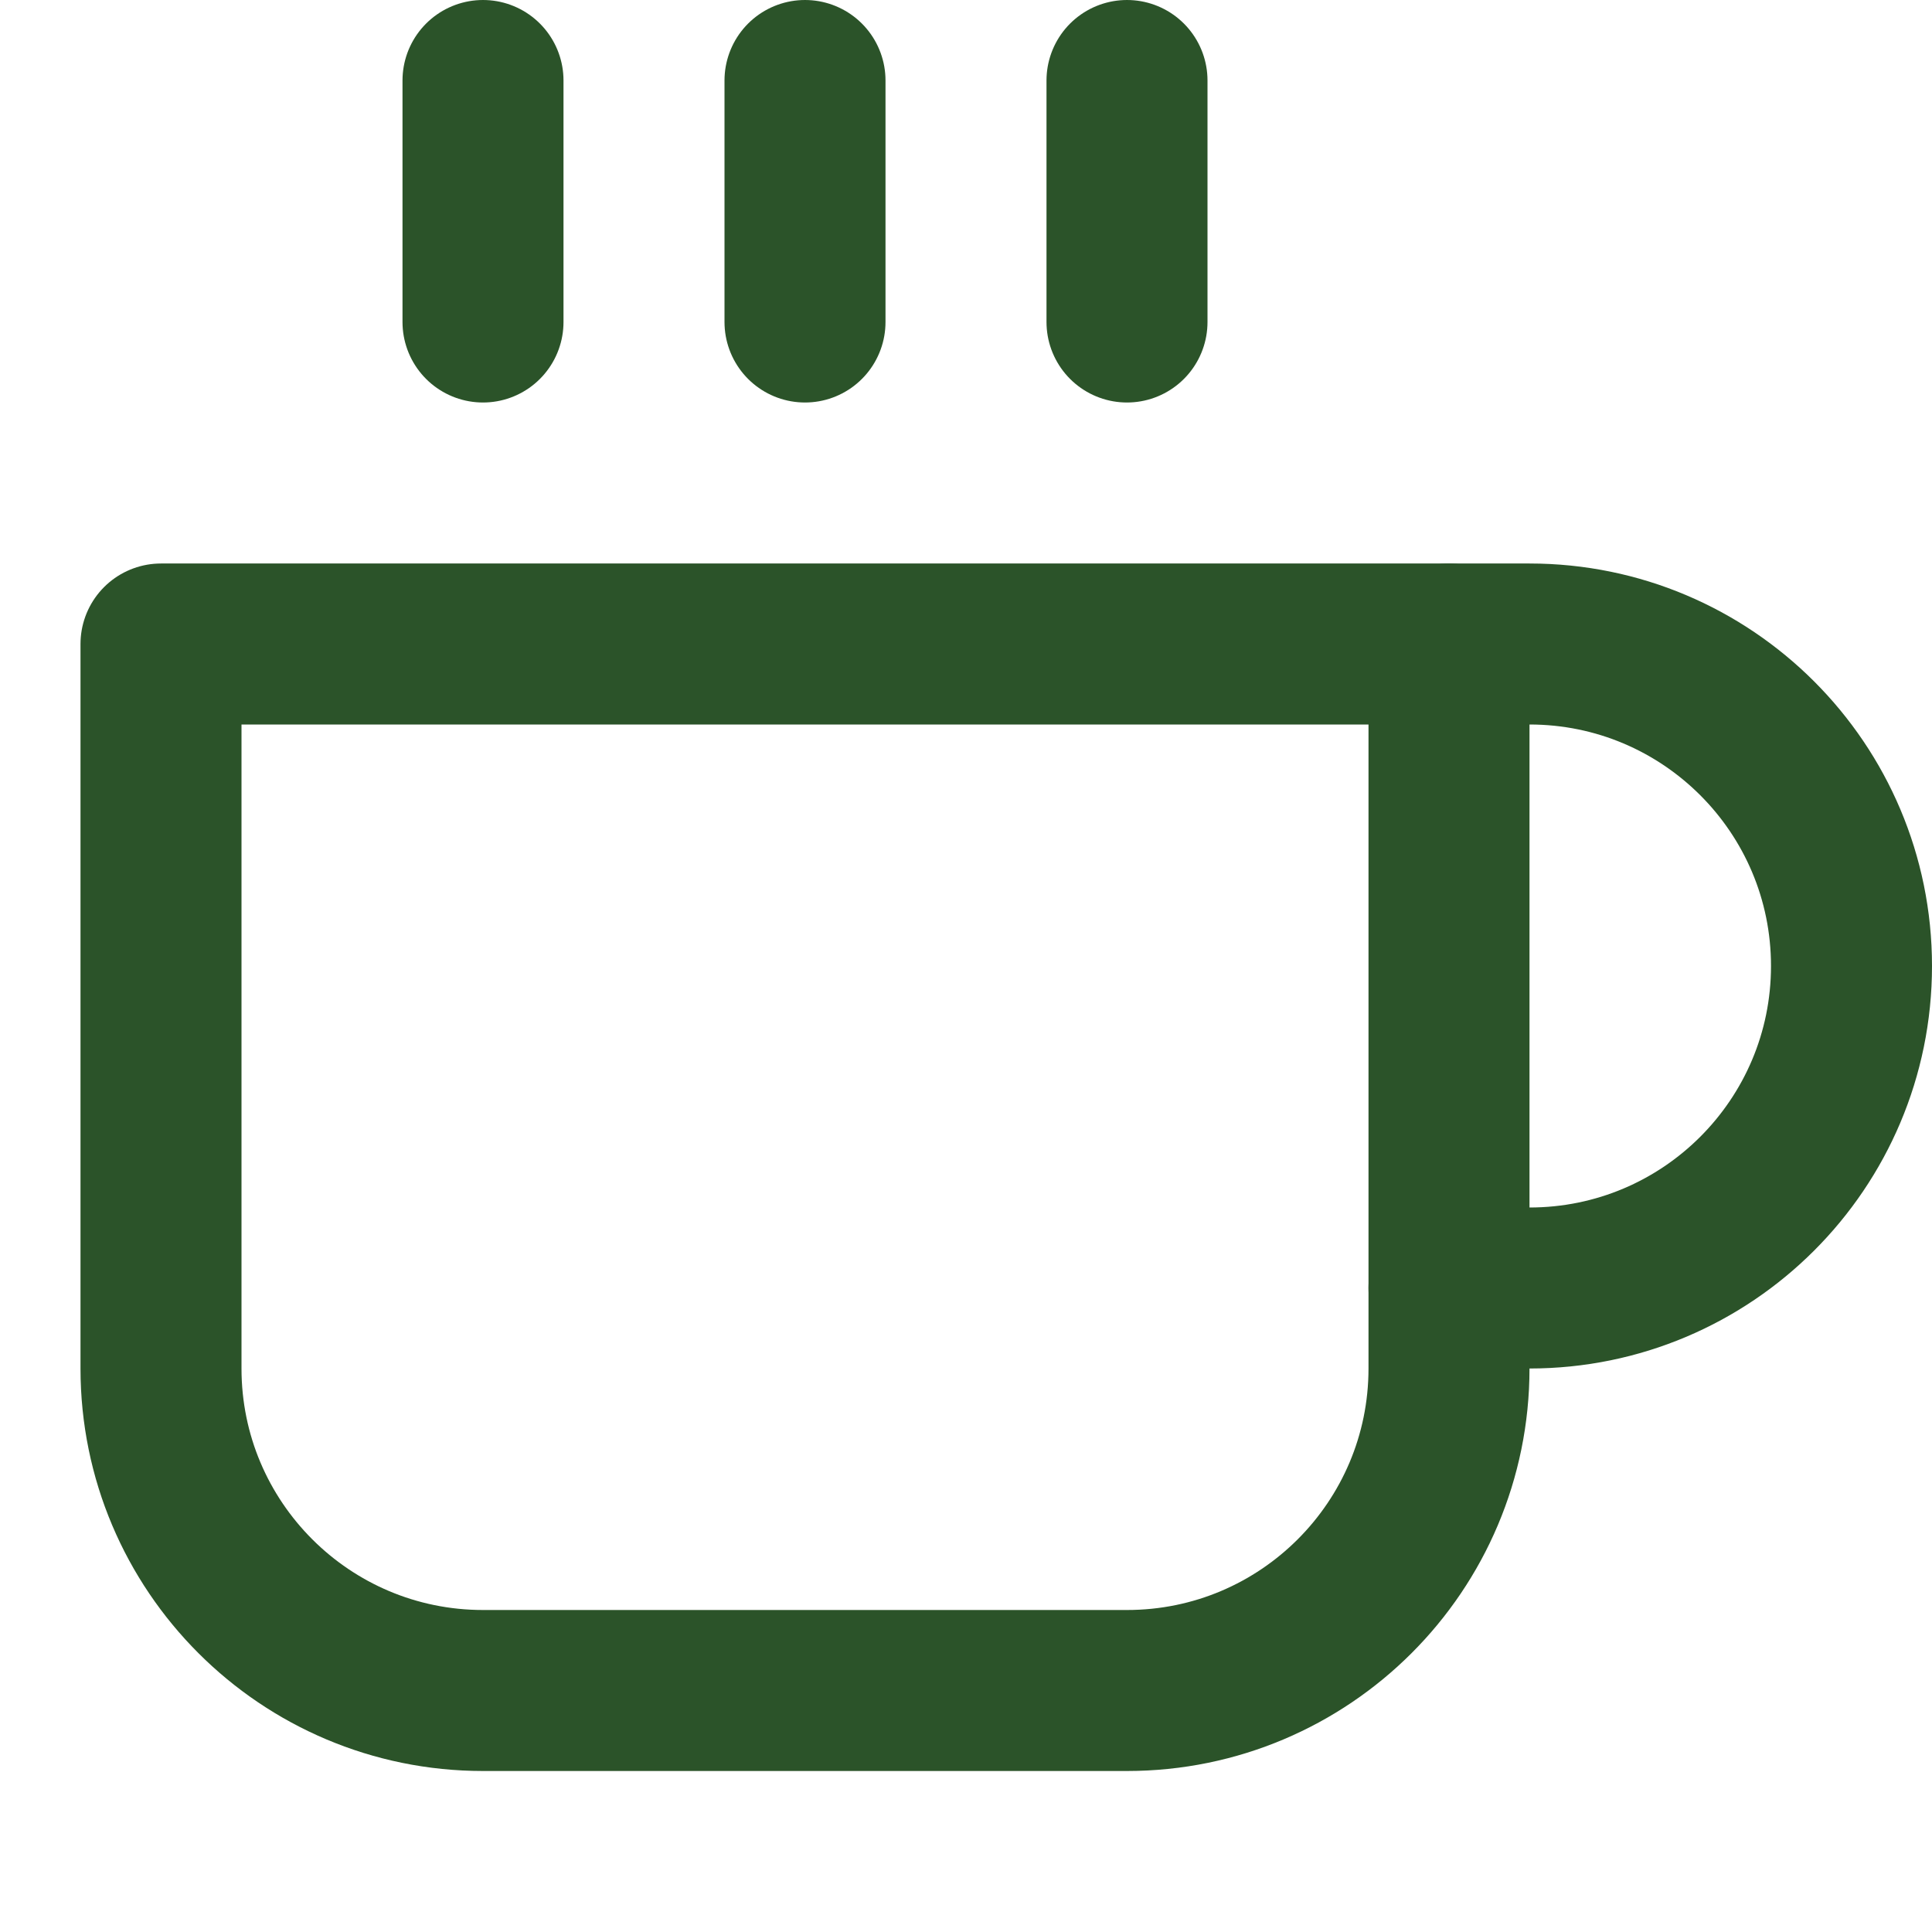
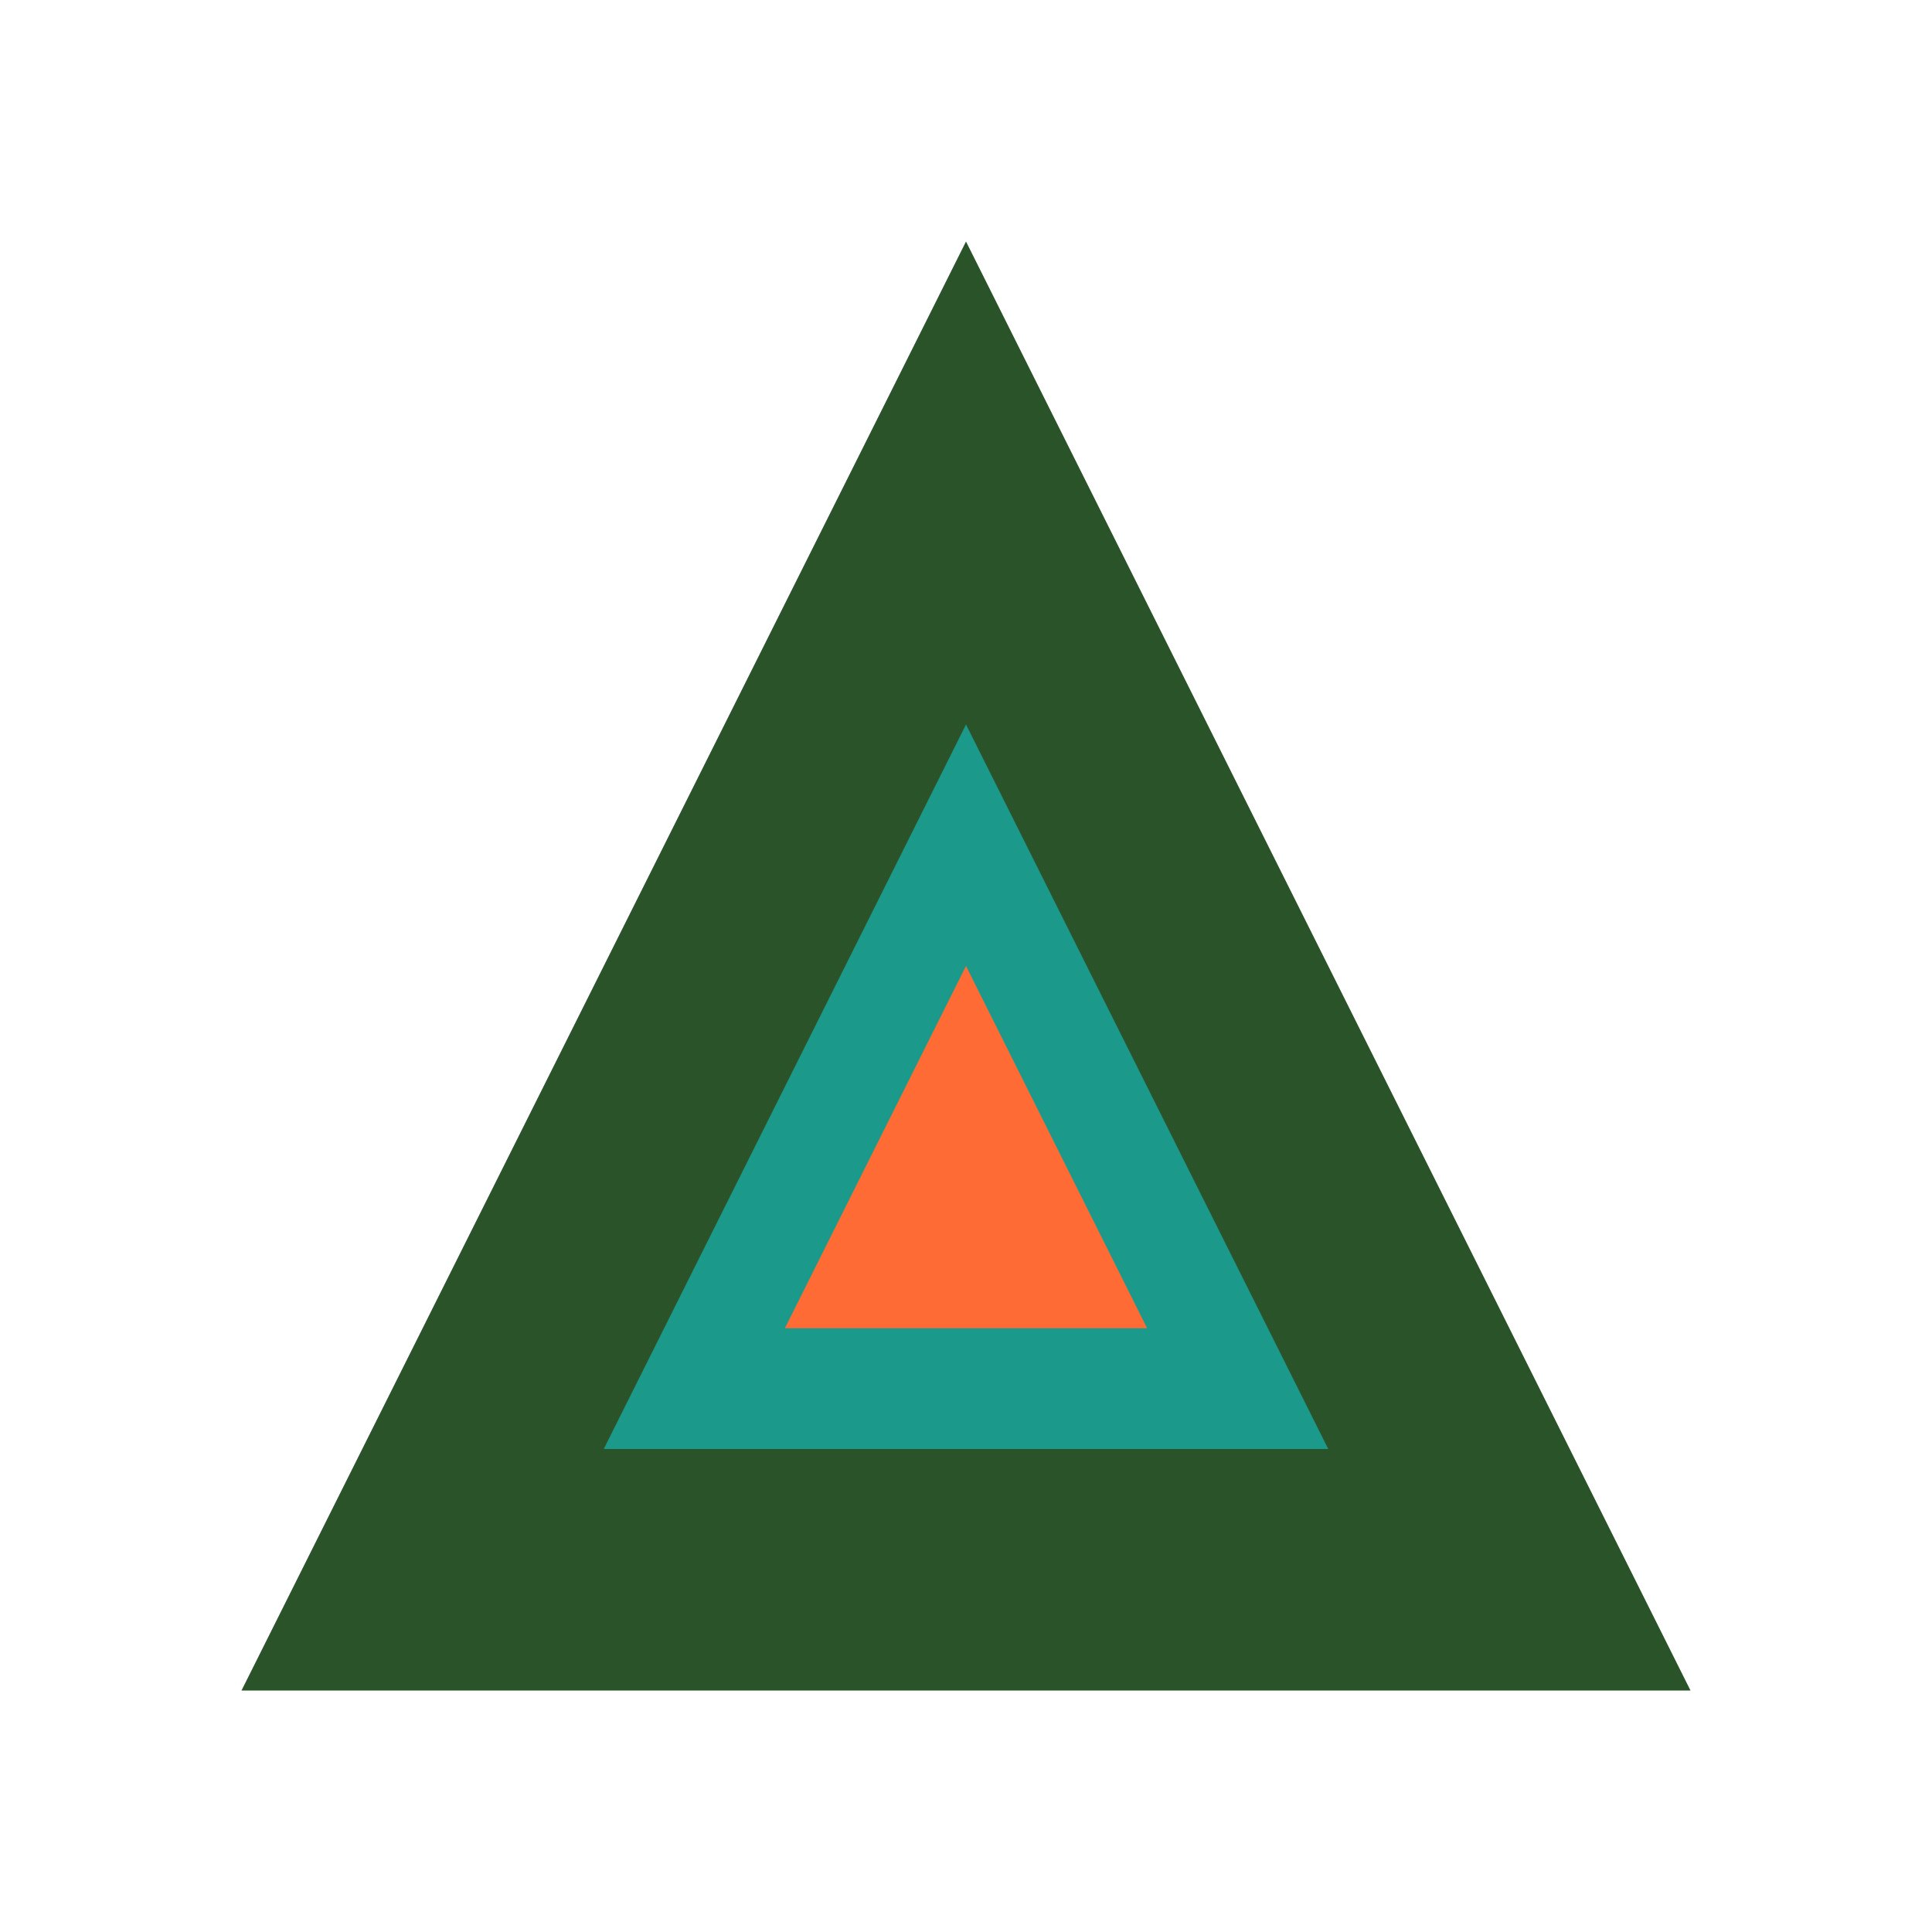
- <svg xmlns="http://www.w3.org/2000/svg" width="24" height="24" viewBox="0 0 24 24" fill="none" stroke="#2B5329" stroke-width="2" stroke-linecap="round" stroke-linejoin="round">
-   <path d="M18 8h1a4 4 0 0 1 0 8h-1" />
-   <path d="M2 8h16v9a4 4 0 0 1-4 4H6a4 4 0 0 1-4-4V8z" />
-   <line x1="6" y1="1" x2="6" y2="4" />
-   <line x1="10" y1="1" x2="10" y2="4" />
-   <line x1="14" y1="1" x2="14" y2="4" />
+ <svg xmlns="http://www.w3.org/2000/svg" width="128" height="128" viewBox="0 0 128 128" fill="none">
+   <path d="M64 16L16 112H112L64 16Z" fill="#2B5329" />
+   <path d="M64 48L40 96H88L64 48Z" fill="#1B998B" />
+   <path d="M64 64L52 88H76L64 64Z" fill="#FF6B35" />
</svg>
